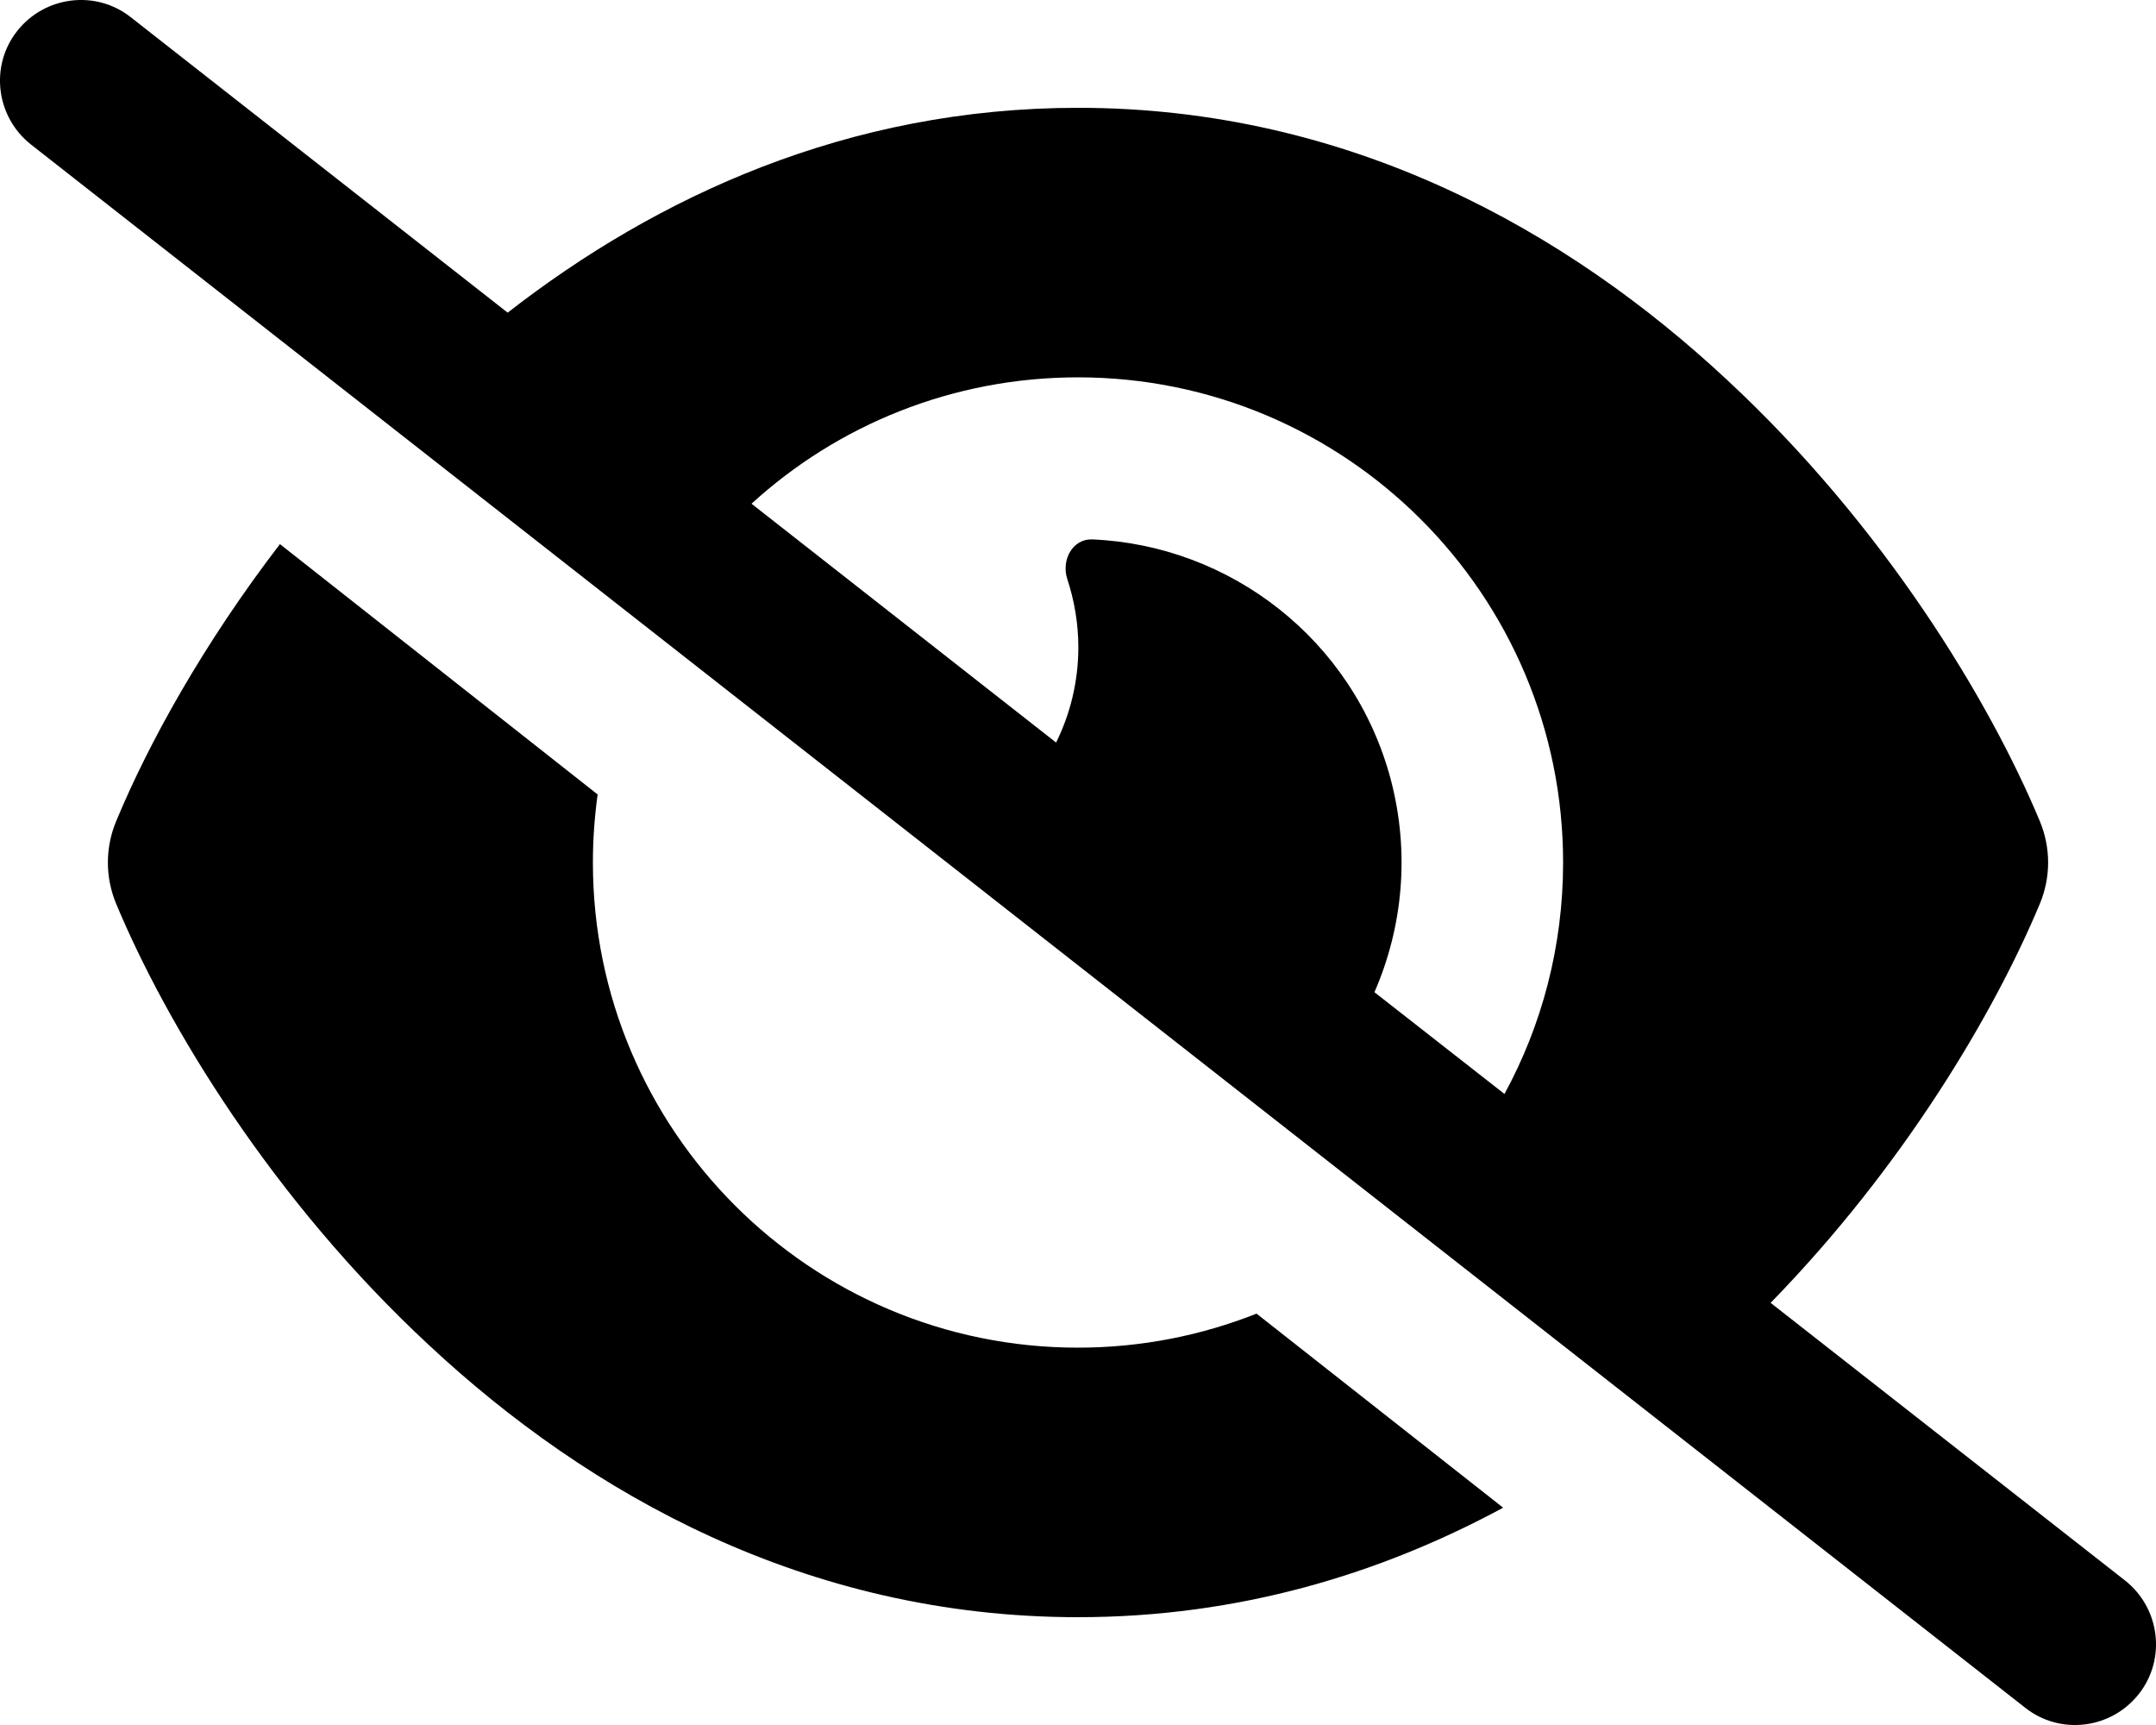
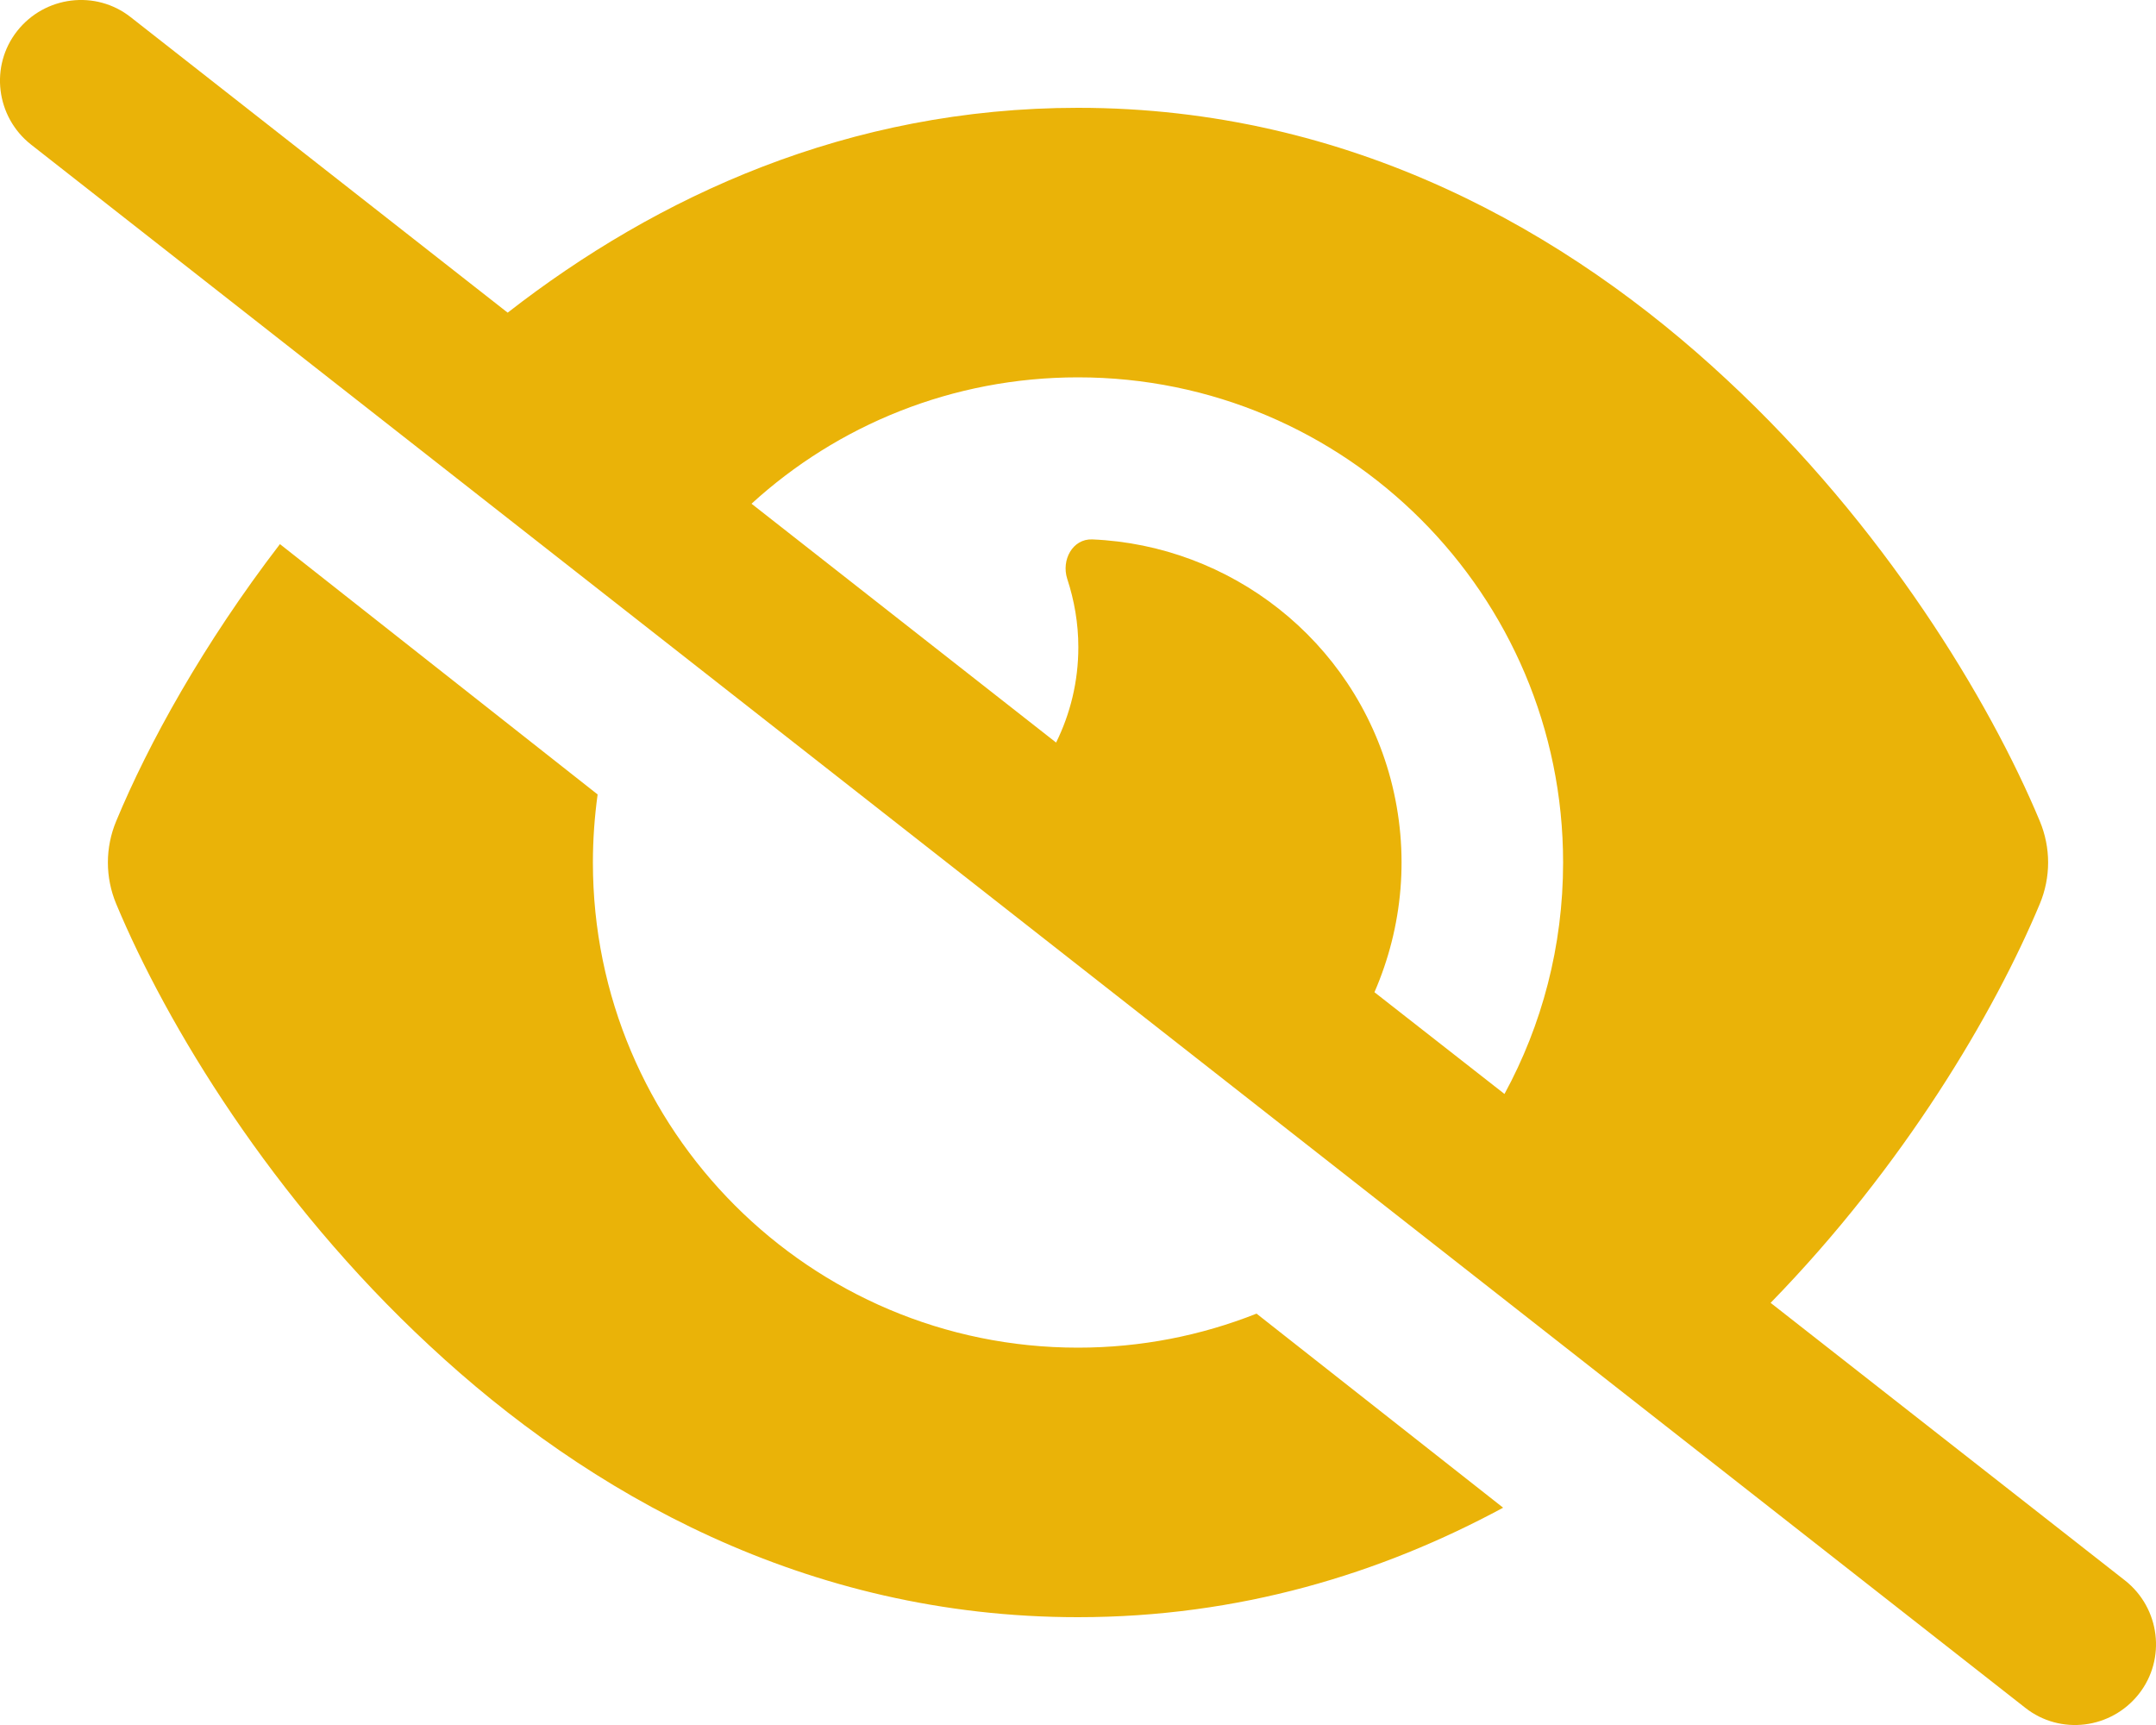
<svg xmlns="http://www.w3.org/2000/svg" viewBox="0 0 640 512">
-   <path d="M38.8 5.1C28.4-3.1 13.3-1.2 5.1 9.2S-1.2 34.7 9.2 42.9l592 464c10.4 8.2 25.5 6.3 33.7-4.1s6.3-25.5-4.1-33.7L525.6 386.7c39.6-40.6 66.4-86.1 79.9-118.4c3.3-7.9 3.3-16.7 0-24.6c-14.9-35.7-46.2-87.7-93-131.1C465.5 68.8 400.8 32 320 32c-68.2 0-125 26.3-169.3 60.8L38.8 5.1zM223.1 149.5C248.6 126.2 282.7 112 320 112c79.5 0 144 64.5 144 144c0 24.9-6.3 48.3-17.4 68.7L408 294.5c8.4-19.3 10.6-41.4 4.8-63.3c-11.1-41.5-47.8-69.4-88.6-71.1c-5.8-.2-9.2 6.1-7.4 11.7c2.1 6.4 3.3 13.2 3.3 20.3c0 10.2-2.4 19.8-6.6 28.3l-90.3-70.8zM373 389.9c-16.4 6.5-34.3 10.1-53 10.1c-79.5 0-144-64.5-144-144c0-6.9 .5-13.6 1.4-20.2L83.1 161.5C60.3 191.2 44 220.8 34.5 243.7c-3.3 7.9-3.3 16.7 0 24.6c14.9 35.7 46.2 87.7 93 131.1C174.5 443.2 239.2 480 320 480c47.8 0 89.9-12.9 126.2-32.5L373 389.9z" />
+   <path fill="#eab308" d="M38.8 5.1C28.4-3.1 13.3-1.2 5.1 9.2S-1.2 34.7 9.2 42.9l592 464c10.4 8.2 25.5 6.3 33.7-4.1s6.3-25.5-4.1-33.7L525.6 386.7c39.6-40.6 66.4-86.1 79.9-118.4c3.3-7.9 3.3-16.7 0-24.6c-14.9-35.7-46.2-87.7-93-131.1C465.5 68.8 400.8 32 320 32c-68.2 0-125 26.3-169.3 60.8L38.8 5.1zM223.1 149.5C248.6 126.2 282.7 112 320 112c79.5 0 144 64.5 144 144c0 24.9-6.3 48.3-17.4 68.7L408 294.5c8.4-19.3 10.6-41.4 4.8-63.3c-11.1-41.5-47.8-69.4-88.6-71.1c-5.8-.2-9.2 6.1-7.4 11.7c2.1 6.4 3.3 13.2 3.3 20.3c0 10.2-2.4 19.8-6.6 28.3l-90.3-70.8zM373 389.9c-16.4 6.5-34.3 10.1-53 10.1c-79.5 0-144-64.5-144-144c0-6.9 .5-13.6 1.4-20.2L83.1 161.5C60.3 191.2 44 220.8 34.5 243.7c-3.3 7.9-3.3 16.7 0 24.6c14.9 35.7 46.2 87.7 93 131.1C174.5 443.2 239.2 480 320 480c47.8 0 89.9-12.9 126.2-32.5L373 389.9z" />
</svg>
